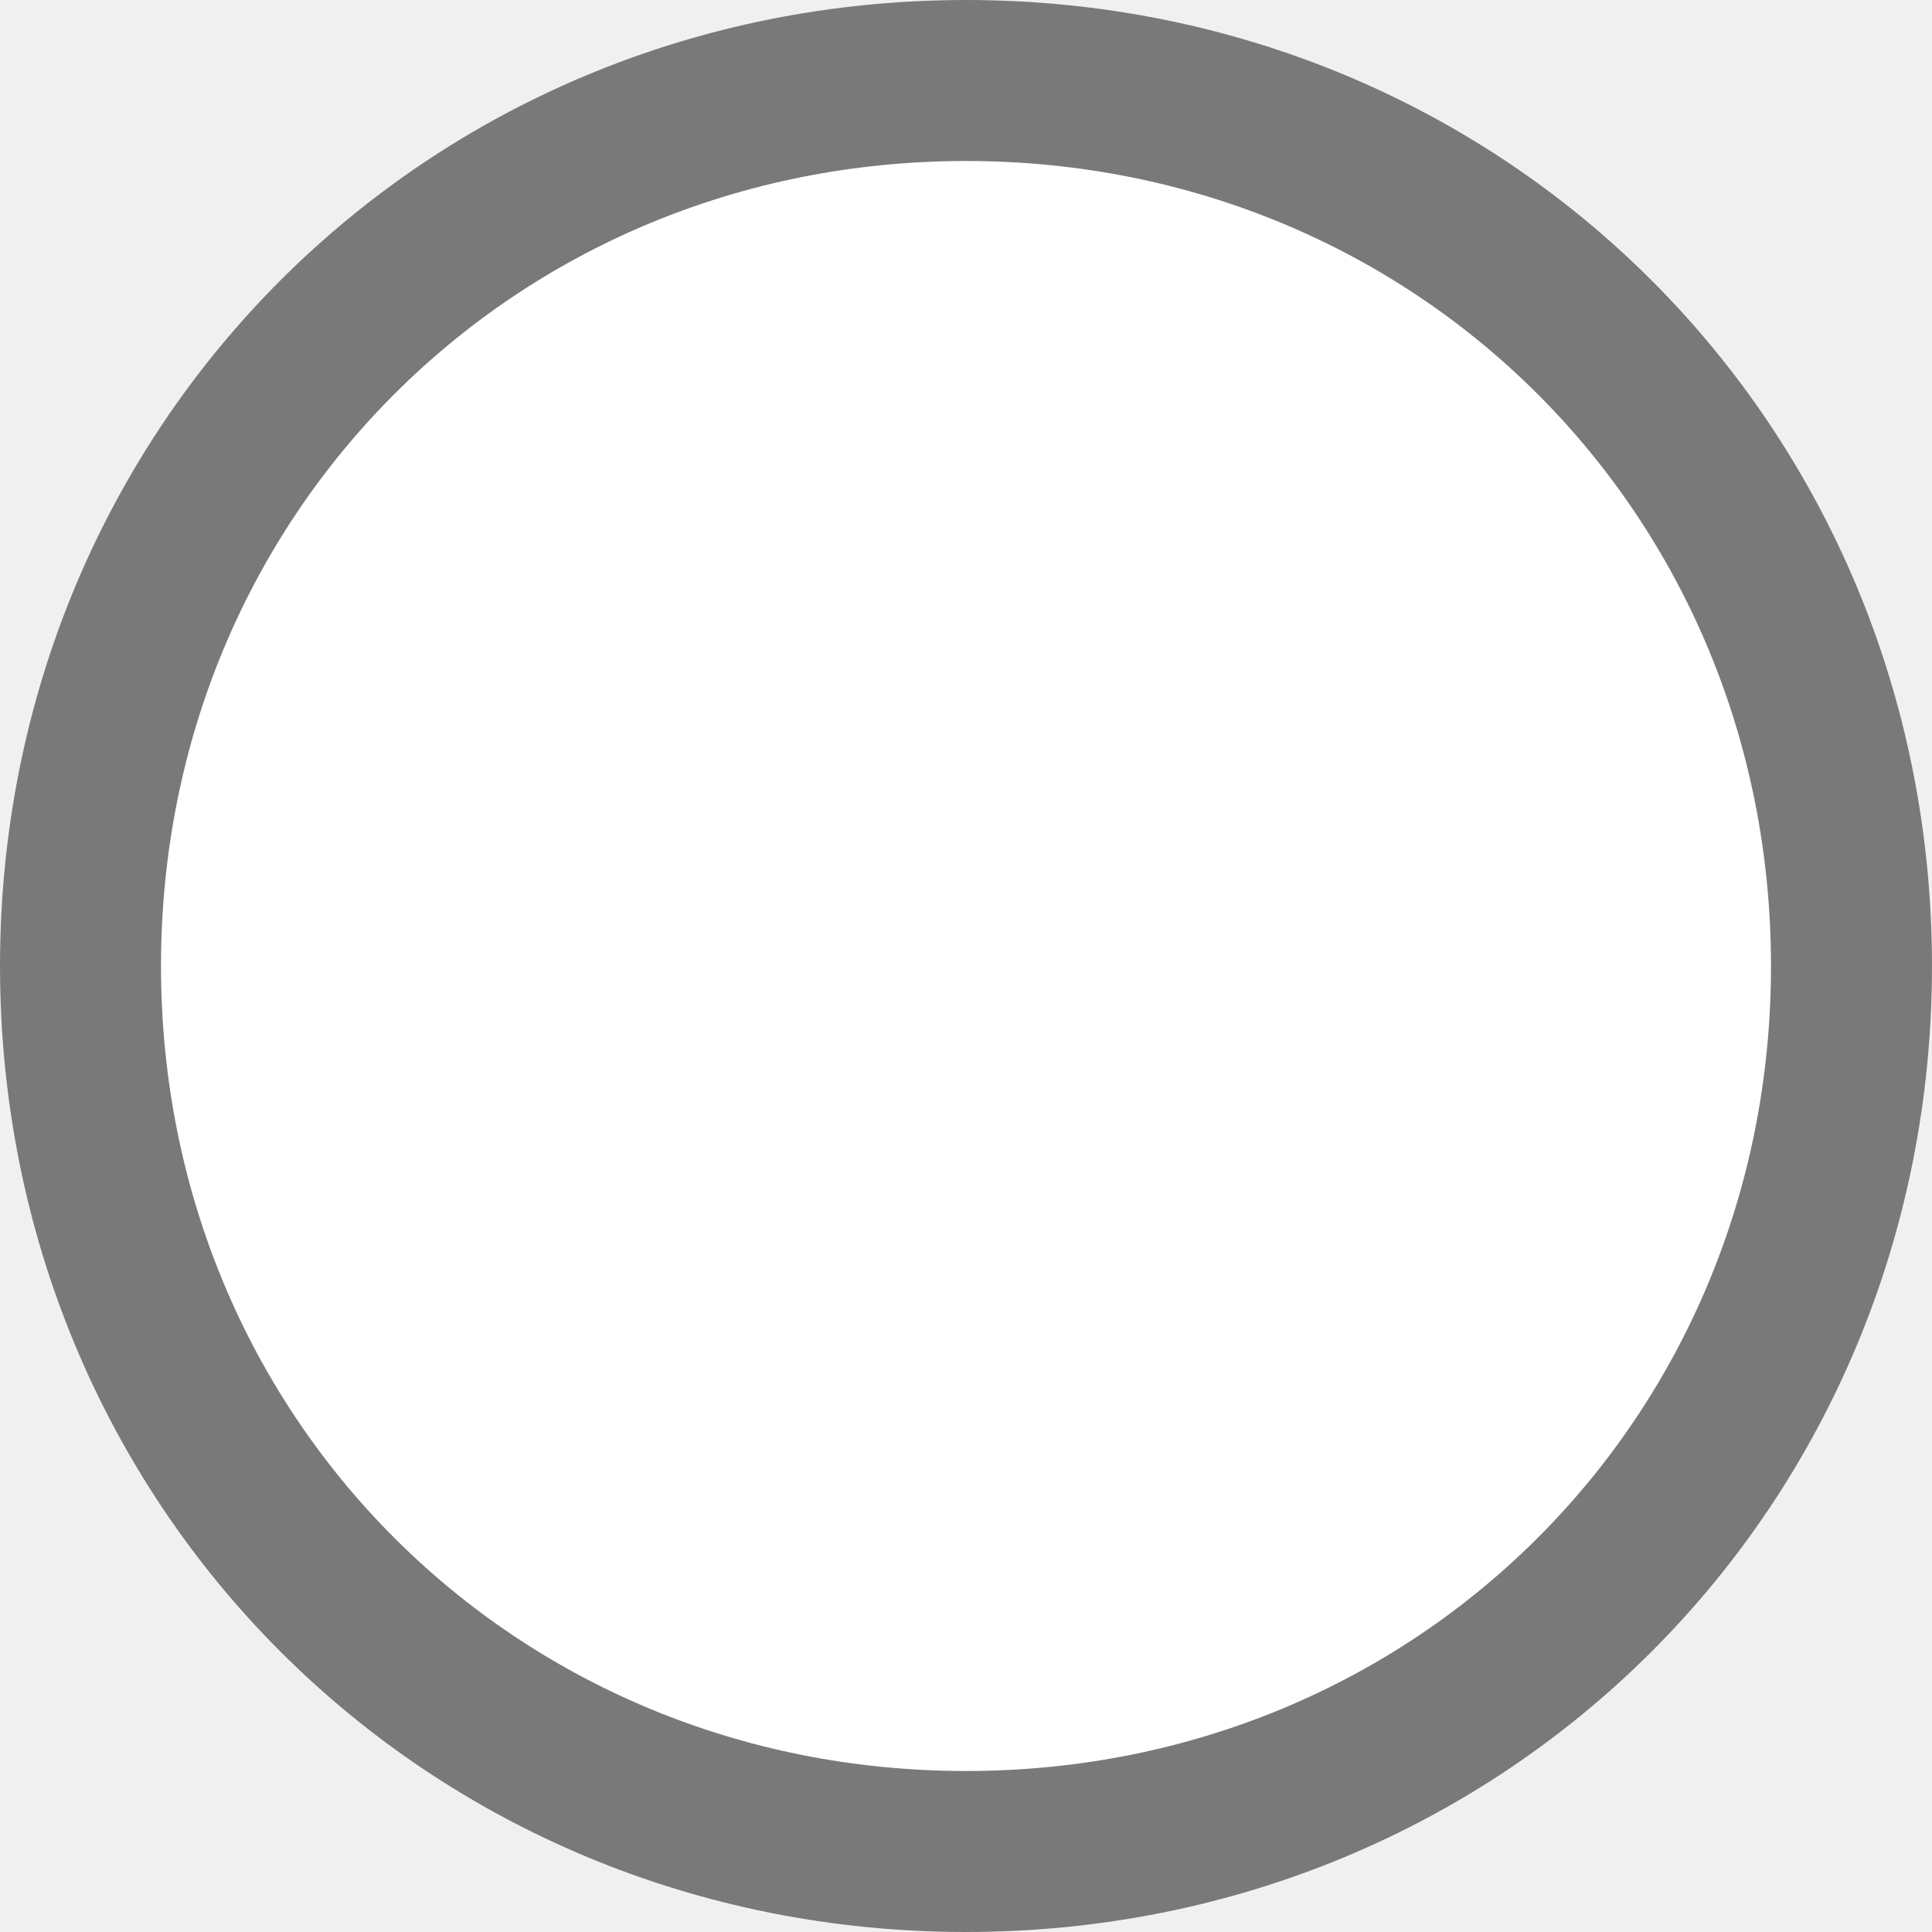
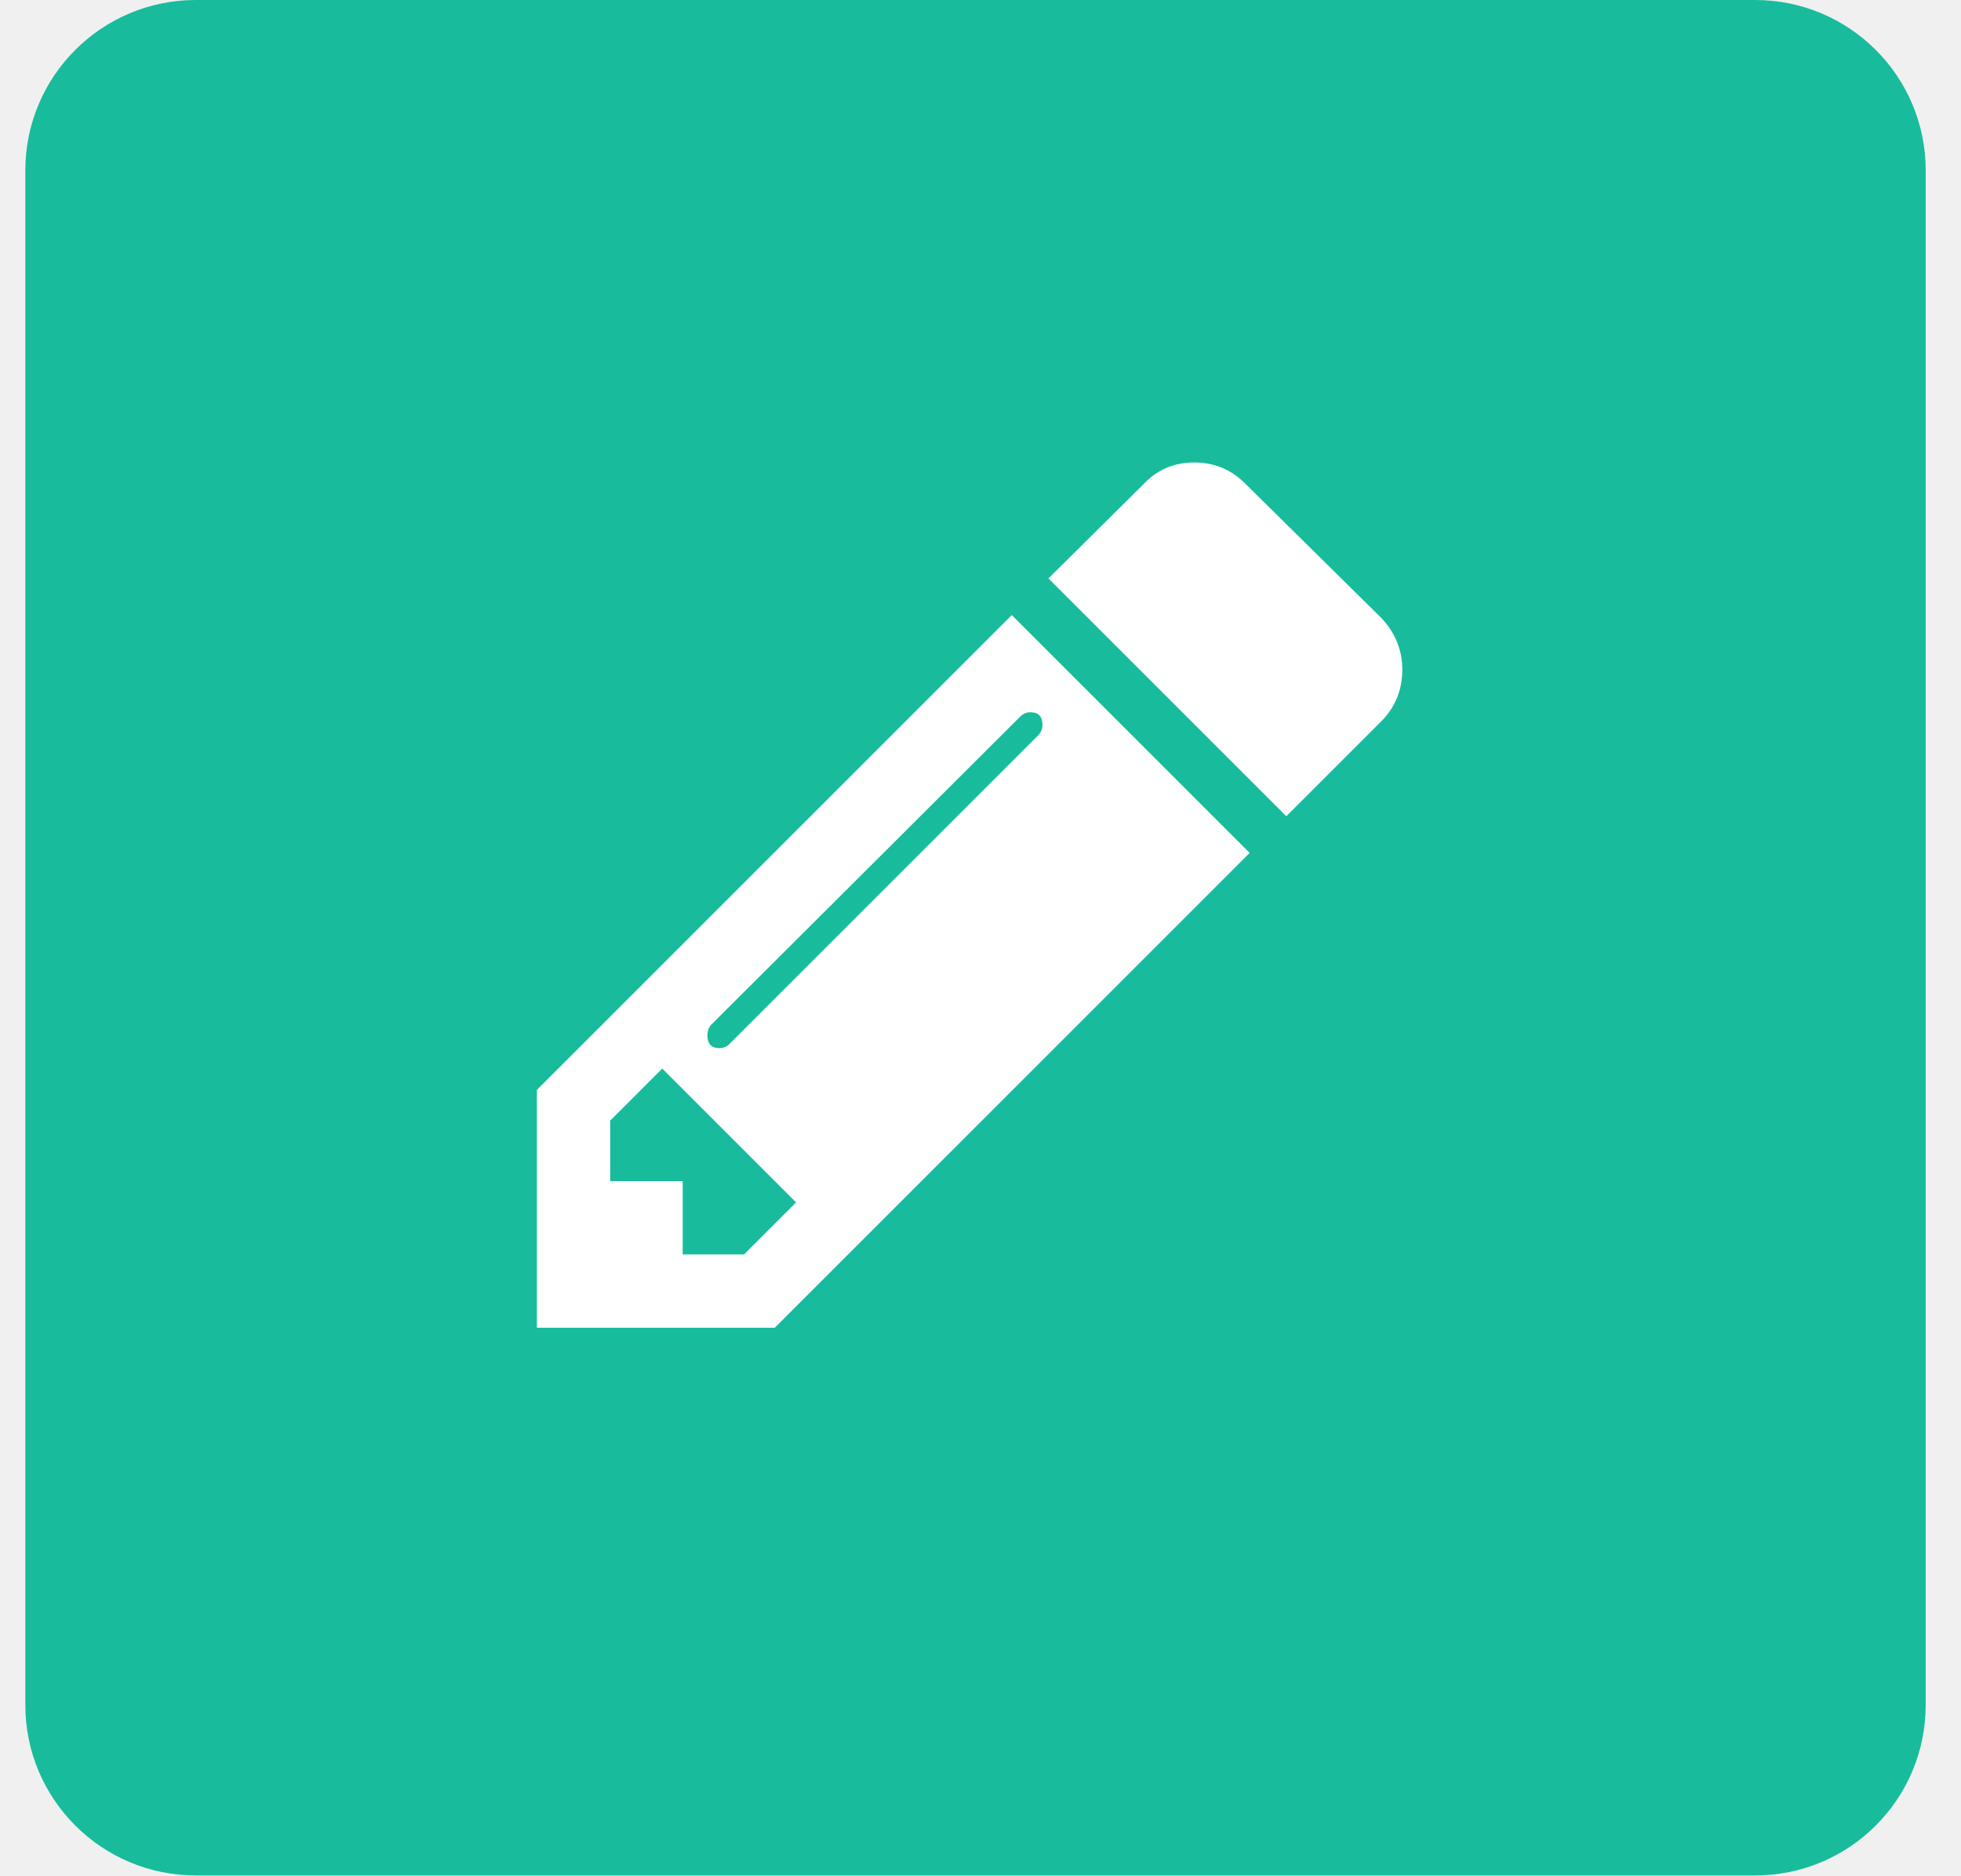
- <svg xmlns="http://www.w3.org/2000/svg" version="1.1" width="12px" height="12px" viewBox="1346 1175  12 12">
-   <path d="M 1352 1175  C 1355.36 1175  1358 1177.64  1358 1181  C 1358 1184.36  1355.36 1187  1352 1187  C 1348.64 1187  1346 1184.36  1346 1181  C 1346 1177.64  1348.64 1175  1352 1175  Z " fill-rule="nonzero" fill="#ffffff" stroke="none" />
-   <path d="M 1352 1175.5  C 1355.08 1175.5  1357.5 1177.92  1357.5 1181  C 1357.5 1184.08  1355.08 1186.5  1352 1186.5  C 1348.92 1186.5  1346.5 1184.08  1346.5 1181  C 1346.5 1177.92  1348.92 1175.5  1352 1175.5  Z " stroke-width="1" stroke="#797979" fill="none" />
+ <svg xmlns="http://www.w3.org/2000/svg" width="23" height="22" viewBox="0 0 23 22" fill="none">
+   <path d="M0.297 2C0.297 0.895 1.192 0 2.297 0H20.586C21.691 0 22.586 0.895 22.586 2V20C22.586 21.105 21.691 22 20.586 22H2.297C1.192 22 0.297 21.105 0.297 20V2Z" fill="#18BC9C" />
+   <g clip-path="url(#clip0_3_125)">
+     <path d="M8.007 14.715H8.727L9.337 14.105L7.767 12.535L7.157 13.145V13.855H8.007V14.715ZM12.227 8.505C12.227 8.405 12.18 8.355 12.087 8.355C12.04 8.355 12 8.372 11.967 8.405L8.337 12.025C8.31 12.059 8.297 12.099 8.297 12.145C8.297 12.245 8.344 12.295 8.437 12.295C8.484 12.295 8.524 12.279 8.557 12.245L12.187 8.615C12.213 8.582 12.227 8.545 12.227 8.505ZM6.297 12.785L11.867 7.215L14.657 10.005L9.087 15.575H6.297V12.785ZM16.447 7.855C16.447 8.095 16.363 8.299 16.197 8.465L15.087 9.575L12.297 6.785L13.407 5.685C13.567 5.512 13.767 5.425 14.007 5.425C14.247 5.425 14.45 5.512 14.617 5.685L16.197 7.245C16.363 7.419 16.447 7.622 16.447 7.855Z" fill="white" />
+   </g>
+   <defs>
+     <clipPath id="clip0_3_125">
+       <rect width="10.145" height="10.145" fill="white" transform="translate(6.29688 5.42746)" />
+     </clipPath>
+   </defs>
</svg>
